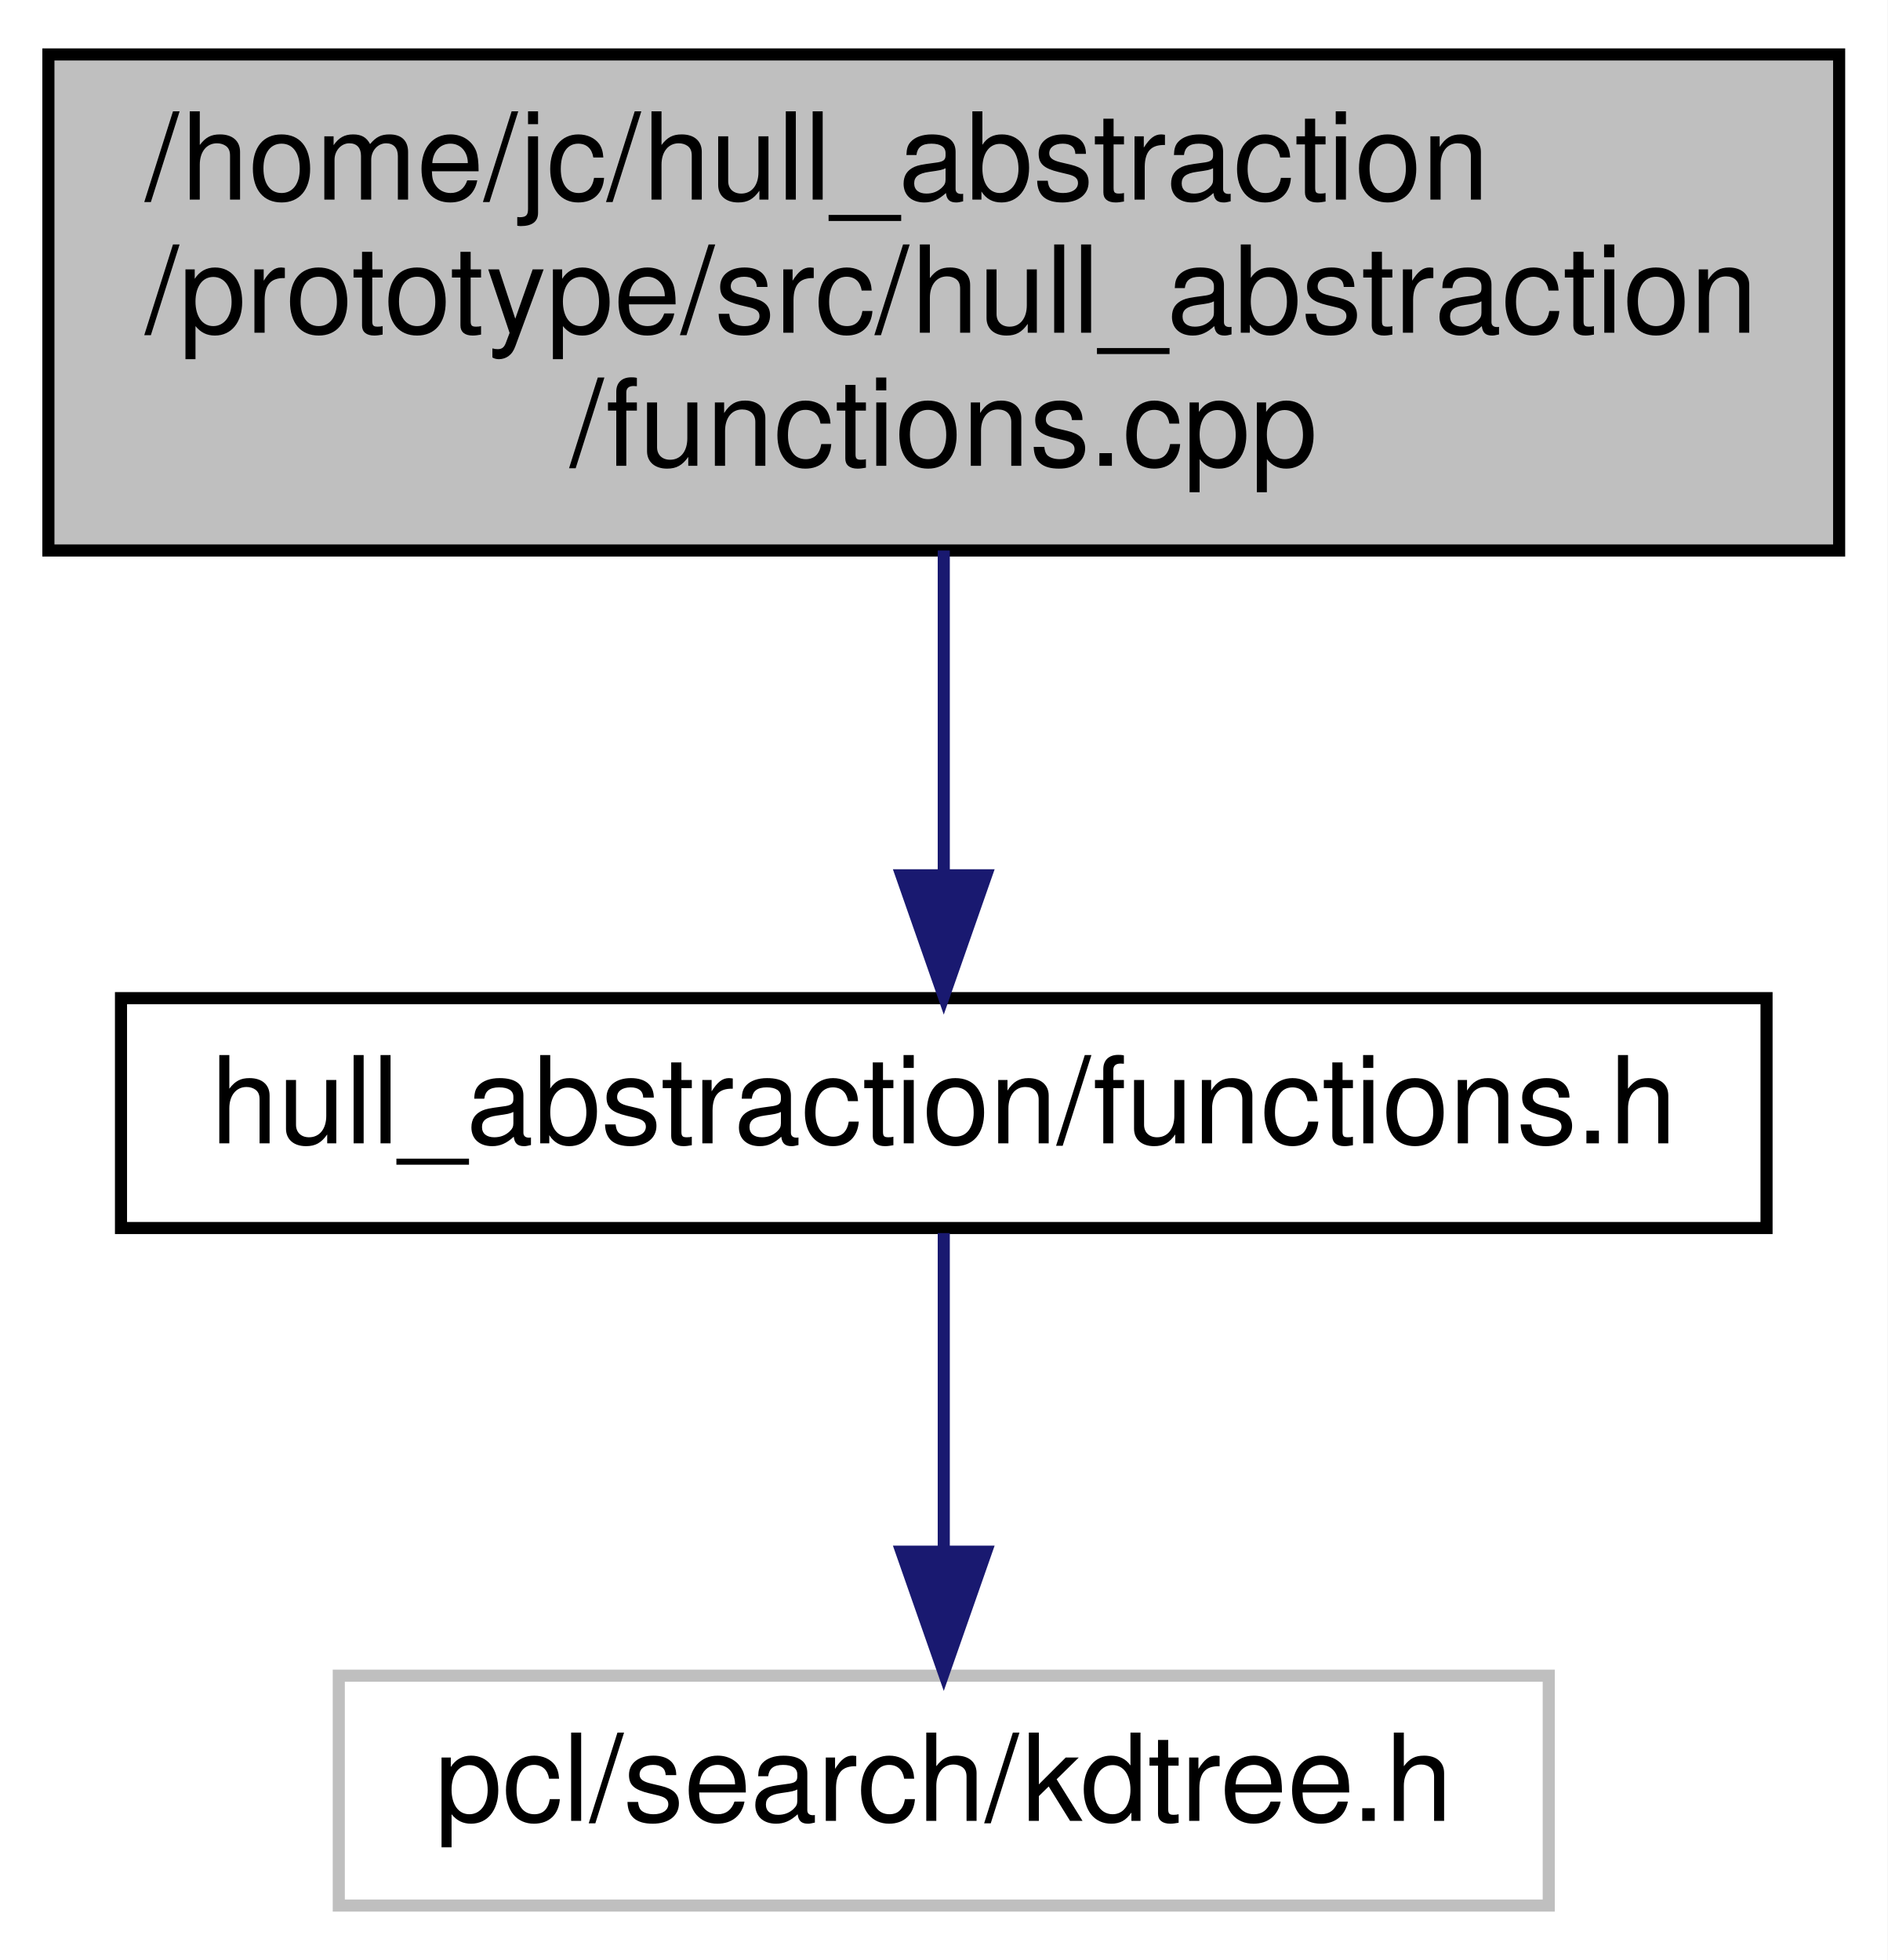
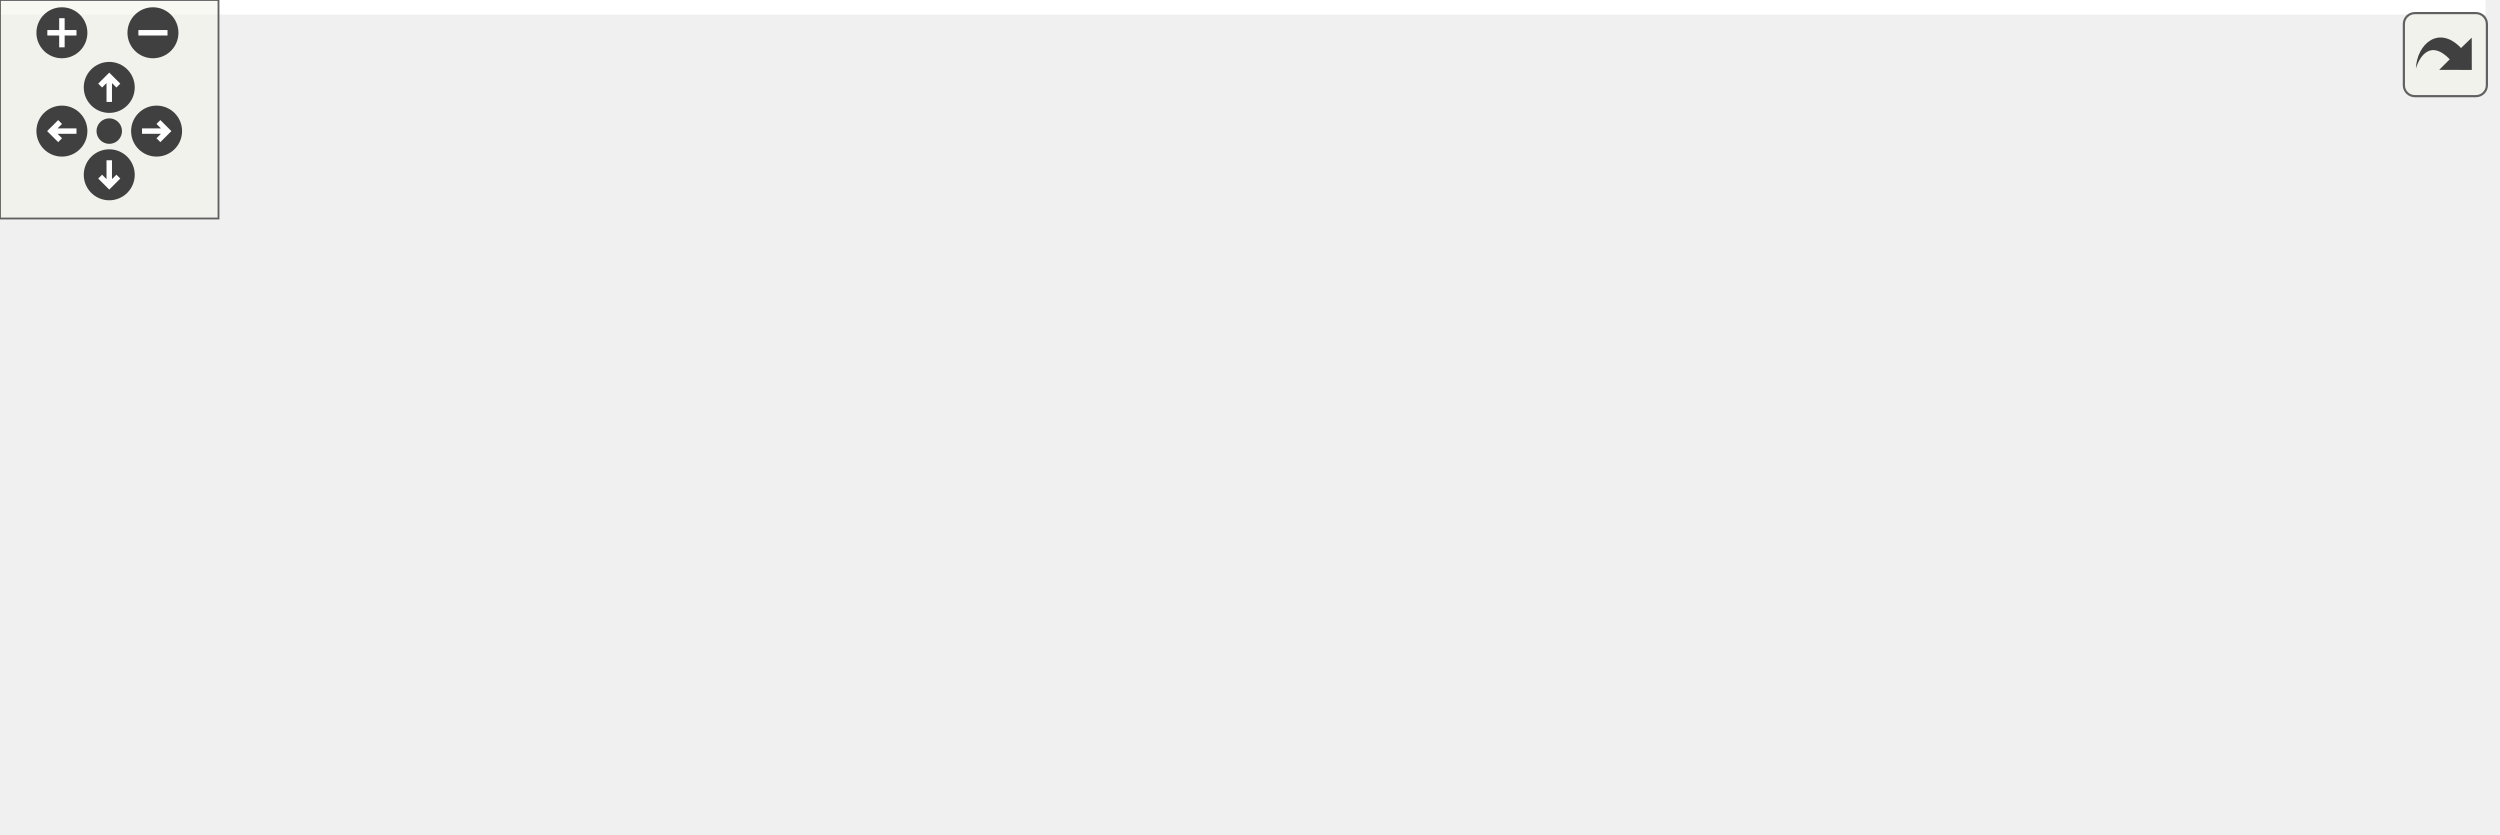
- <svg xmlns="http://www.w3.org/2000/svg" xmlns:xlink="http://www.w3.org/1999/xlink" width="156pt" height="162pt" viewBox="0.00 0.00 156.00 162.00">
-   <g id="graph0" class="graph" transform="scale(1 1) rotate(0) translate(4 158)">
-     <polygon fill="white" stroke="none" points="-4,4 -4,-158 152,-158 152,4 -4,4" />
-     <g id="node1" class="node">
-       <polygon fill="#bfbfbf" stroke="black" points="0,-112.5 0,-153.5 148,-153.5 148,-112.5 0,-112.5" />
-       <text text-anchor="start" x="8" y="-141.5" font-family="Helvetica,sans-Serif" font-size="10.00">/home/jc/hull_abstraction</text>
-       <text text-anchor="start" x="8" y="-130.5" font-family="Helvetica,sans-Serif" font-size="10.00">/prototype/src/hull_abstraction</text>
-       <text text-anchor="middle" x="74" y="-119.5" font-family="Helvetica,sans-Serif" font-size="10.00">/functions.cpp</text>
+ <svg xmlns="http://www.w3.org/2000/svg" xmlns:xlink="http://www.w3.org/1999/xlink" id="main" version="1.1" xml:space="preserve">
+   <style type="text/css">
+ .edge:hover path { stroke: red; }
+ .edge:hover polygon { stroke: red; fill: red; }
+ </style>
+   <defs>
+     <circle id="rim" cx="0" cy="0" r="7" />
+     <circle id="rim2" cx="0" cy="0" r="3.5" />
+     <g id="zoomPlus">
+       <use xlink:href="#rim" fill="#404040">
+         <set attributeName="fill" to="#808080" begin="zoomplus.mouseover" end="zoomplus.mouseout" />
+       </use>
+       <path d="M-4,0h8M0,-4v8" fill="none" stroke="white" stroke-width="1.5" pointer-events="none" />
    </g>
-     <g id="node2" class="node">
-       <g id="a_node2">
-         <a xlink:href="functions_8h.html" target="_top" xlink:title="hull_abstraction/functions.h">
-           <polygon fill="white" stroke="black" points="6,-56.5 6,-75.5 142,-75.5 142,-56.5 6,-56.5" />
-           <text text-anchor="middle" x="74" y="-63.5" font-family="Helvetica,sans-Serif" font-size="10.00">hull_abstraction/functions.h</text>
-         </a>
+     <g id="zoomMin">
+       <use xlink:href="#rim" fill="#404040">
+         <set attributeName="fill" to="#808080" begin="zoomminus.mouseover" end="zoomminus.mouseout" />
+       </use>
+       <path d="M-4,0h8" fill="none" stroke="white" stroke-width="1.5" pointer-events="none" />
+     </g>
+     <g id="dirArrow">
+       <path fill="none" stroke="white" stroke-width="1.5" d="M0,-3.0v7 M-2.5,-0.5L0,-3.0L2.5,-0.5" />
+     </g>
+     <g id="resetDef">
+       <use xlink:href="#rim2" fill="#404040">
+         <set attributeName="fill" to="#808080" begin="reset.mouseover" end="reset.mouseout" />
+       </use>
+     </g>
+   </defs>
+   <svg id="graph" class="graph">
+     <g id="viewport">
+       <polygon fill="white" stroke="none" points="-4,4 -4,-169 682.5,-169 682.5,4 -4,4" />
+       <g id="node1" class="node">
+         <polygon fill="#bfbfbf" stroke="black" points="165.5,-123.5 165.5,-164.5 313.5,-164.5 313.5,-123.5 165.5,-123.5" />
+         <text text-anchor="start" x="173.5" y="-152.5" font-family="Helvetica,sans-Serif" font-size="10.00">/home/jc/hull_abstraction</text>
+         <text text-anchor="start" x="173.5" y="-141.5" font-family="Helvetica,sans-Serif" font-size="10.00">/prototype/src/hull_abstraction</text>
+         <text text-anchor="middle" x="239.5" y="-130.5" font-family="Helvetica,sans-Serif" font-size="10.00">/functions.cpp</text>
+       </g>
+       <g id="node2" class="node">
+         <g id="a_node2">
+           <a xlink:href="functions_8h.html" target="_top" xlink:title="hull_abstraction/functions.h">
+             <polygon fill="white" stroke="black" points="171.5,-67.5 171.5,-86.5 307.5,-86.5 307.5,-67.5 171.5,-67.5" />
+             <text text-anchor="middle" x="239.5" y="-74.5" font-family="Helvetica,sans-Serif" font-size="10.00">hull_abstraction/functions.h</text>
+           </a>
+         </g>
+       </g>
+       <g id="edge1" class="edge">
+         <path fill="none" stroke="midnightblue" d="M239.5,-123.498C239.5,-115.065 239.5,-105.235 239.5,-96.874" />
+         <polygon fill="midnightblue" stroke="midnightblue" points="243,-96.653 239.5,-86.653 236,-96.653 243,-96.653" />
+       </g>
+       <g id="node3" class="node">
+         <polygon fill="white" stroke="#bfbfbf" points="0,-6 0,-25 47,-25 47,-6 0,-6" />
+         <text text-anchor="middle" x="23.5" y="-13" font-family="Helvetica,sans-Serif" font-size="10.00">math.h</text>
+       </g>
+       <g id="edge2" class="edge">
+         <path fill="none" stroke="midnightblue" d="M195.631,-67.443C158.174,-59.61 103.121,-46.842 56.5,-31 54.634,-30.366 52.727,-29.668 50.818,-28.932" />
+         <polygon fill="midnightblue" stroke="midnightblue" points="52.011,-25.638 41.432,-25.051 49.336,-32.107 52.011,-25.638" />
+       </g>
+       <g id="node4" class="node">
+         <polygon fill="white" stroke="#bfbfbf" points="65.5,-6 65.5,-25 109.5,-25 109.5,-6 65.5,-6" />
+         <text text-anchor="middle" x="87.5" y="-13" font-family="Helvetica,sans-Serif" font-size="10.00">time.h</text>
+       </g>
+       <g id="edge3" class="edge">
+         <path fill="none" stroke="midnightblue" d="M214.705,-67.446C190.084,-58.795 151.368,-44.772 118.5,-31 117.13,-30.426 115.732,-29.826 114.324,-29.21" />
+         <polygon fill="midnightblue" stroke="midnightblue" points="115.647,-25.967 105.094,-25.032 112.761,-32.344 115.647,-25.967" />
+       </g>
+       <g id="node5" class="node">
+         <polygon fill="white" stroke="#bfbfbf" points="127.5,-6 127.5,-25 175.5,-25 175.5,-6 127.5,-6" />
+         <text text-anchor="middle" x="151.5" y="-13" font-family="Helvetica,sans-Serif" font-size="10.00">stdlib.h</text>
+       </g>
+       <g id="edge4" class="edge">
+         <path fill="none" stroke="midnightblue" d="M226.892,-67.475C212.777,-57.931 189.669,-42.307 172.751,-30.868" />
+         <polygon fill="midnightblue" stroke="midnightblue" points="174.329,-27.711 164.085,-25.009 170.409,-33.51 174.329,-27.711" />
+       </g>
+       <g id="node6" class="node">
+         <polygon fill="white" stroke="#bfbfbf" points="194,-6 194,-25 285,-25 285,-6 194,-6" />
+         <text text-anchor="middle" x="239.5" y="-13" font-family="Helvetica,sans-Serif" font-size="10.00">pcl/point_types.h</text>
+       </g>
+       <g id="edge5" class="edge">
+         <path fill="none" stroke="midnightblue" d="M239.5,-67.475C239.5,-59.08 239.5,-45.981 239.5,-35.163" />
+         <polygon fill="midnightblue" stroke="midnightblue" points="243,-35.009 239.5,-25.009 236,-35.009 243,-35.009" />
+       </g>
+       <g id="node7" class="node">
+         <polygon fill="white" stroke="#bfbfbf" points="303,-6 303,-25 416,-25 416,-6 303,-6" />
+         <text text-anchor="middle" x="359.5" y="-13" font-family="Helvetica,sans-Serif" font-size="10.00">pcl/PCLPointCloud2.h</text>
+       </g>
+       <g id="edge6" class="edge">
+         <path fill="none" stroke="midnightblue" d="M256.693,-67.475C276.743,-57.534 310.099,-40.995 333.36,-29.461" />
+         <polygon fill="midnightblue" stroke="midnightblue" points="334.934,-32.587 342.339,-25.009 331.825,-26.316 334.934,-32.587" />
+       </g>
+       <g id="node8" class="node">
+         <polygon fill="white" stroke="#bfbfbf" points="434.5,-6 434.5,-25 558.5,-25 558.5,-6 434.5,-6" />
+         <text text-anchor="middle" x="496.5" y="-13" font-family="Helvetica,sans-Serif" font-size="10.00">pcl/features/normal_3d.h</text>
+       </g>
+       <g id="edge7" class="edge">
+         <path fill="none" stroke="midnightblue" d="M276.322,-67.475C322.029,-56.893 400.025,-38.836 449.866,-27.297" />
+         <polygon fill="midnightblue" stroke="midnightblue" points="450.794,-30.674 459.746,-25.009 449.215,-23.855 450.794,-30.674" />
+       </g>
+       <g id="node9" class="node">
+         <polygon fill="white" stroke="#bfbfbf" points="576.5,-0.5 576.5,-30.5 678.5,-30.5 678.5,-0.5 576.5,-0.5" />
+         <text text-anchor="start" x="584.5" y="-18.5" font-family="Helvetica,sans-Serif" font-size="10.00">pcl/visualization/pcl</text>
+         <text text-anchor="middle" x="627.5" y="-7.5" font-family="Helvetica,sans-Serif" font-size="10.00">_visualizer.h</text>
+       </g>
+       <g id="edge8" class="edge">
+         <path fill="none" stroke="midnightblue" d="M307.668,-68.677C371.961,-61.31 471.196,-48.755 566.126,-31.149" />
+         <polygon fill="midnightblue" stroke="midnightblue" points="567.004,-34.545 576.187,-29.261 565.713,-27.665 567.004,-34.545" />
      </g>
    </g>
-     <g id="edge1" class="edge">
-       <path fill="none" stroke="midnightblue" d="M74,-112.498C74,-104.065 74,-94.235 74,-85.874" />
-       <polygon fill="midnightblue" stroke="midnightblue" points="77.5,-85.653 74,-75.653 70.5,-85.653 77.5,-85.653" />
+   </svg>
+   <g id="navigator" transform="translate(0 0)" fill="#404254">
+     <rect fill="#f2f5e9" fill-opacity="0.5" stroke="#606060" stroke-width=".5" x="0" y="0" width="60" height="60" />
+     <use id="zoomplus" xlink:href="#zoomPlus" x="17" y="9" />
+     <use id="zoomminus" xlink:href="#zoomMin" x="42" y="9" />
+     <use id="reset" xlink:href="#resetDef" x="30" y="36" />
+     <g id="arrowUp" xlink:href="#dirArrow" transform="translate(30 24)">
+       <use xlink:href="#rim" fill="#404040">
+         <set attributeName="fill" to="#808080" begin="arrowUp.mouseover" end="arrowUp.mouseout" />
+       </use>
+       <path fill="none" stroke="white" stroke-width="1.5" d="M0,-3.0v7 M-2.5,-0.5L0,-3.0L2.5,-0.5" />
    </g>
-     <g id="node3" class="node">
-       <polygon fill="white" stroke="#bfbfbf" points="24,-0.5 24,-19.5 124,-19.5 124,-0.5 24,-0.5" />
-       <text text-anchor="middle" x="74" y="-7.5" font-family="Helvetica,sans-Serif" font-size="10.00">pcl/search/kdtree.h</text>
+     <g id="arrowRight" xlink:href="#dirArrow" transform="rotate(90) translate(36 -43)">
+       <use xlink:href="#rim" fill="#404040">
+         <set attributeName="fill" to="#808080" begin="arrowRight.mouseover" end="arrowRight.mouseout" />
+       </use>
+       <path fill="none" stroke="white" stroke-width="1.5" d="M0,-3.0v7 M-2.5,-0.5L0,-3.0L2.5,-0.5" />
    </g>
-     <g id="edge2" class="edge">
-       <path fill="none" stroke="midnightblue" d="M74,-56.083C74,-49.006 74,-38.861 74,-29.986" />
-       <polygon fill="midnightblue" stroke="midnightblue" points="77.5,-29.751 74,-19.751 70.5,-29.751 77.5,-29.751" />
+     <g id="arrowDown" xlink:href="#dirArrow" transform="rotate(180) translate(-30 -48)">
+       <use xlink:href="#rim" fill="#404040">
+         <set attributeName="fill" to="#808080" begin="arrowDown.mouseover" end="arrowDown.mouseout" />
+       </use>
+       <path fill="none" stroke="white" stroke-width="1.5" d="M0,-3.0v7 M-2.5,-0.5L0,-3.0L2.5,-0.5" />
+     </g>
+     <g id="arrowLeft" xlink:href="#dirArrow" transform="rotate(270) translate(-36 17)">
+       <use xlink:href="#rim" fill="#404040">
+         <set attributeName="fill" to="#808080" begin="arrowLeft.mouseover" end="arrowLeft.mouseout" />
+       </use>
+       <path fill="none" stroke="white" stroke-width="1.5" d="M0,-3.0v7 M-2.5,-0.5L0,-3.0L2.5,-0.5" />
    </g>
  </g>
+   <svg viewBox="0 0 15 15" width="100%" height="30px" preserveAspectRatio="xMaxYMin meet">
+     <g id="arrow_out" transform="scale(0.3 0.3)">
+       <a xlink:href="functions_8cpp__incl_org.svg" target="_base">
+         <rect id="button" ry="5" rx="5" y="6" x="6" height="38" width="38" fill="#f2f5e9" fill-opacity="0.5" stroke="#606060" stroke-width="1.0" />
+         <path id="arrow" d="M 11.5,31.437 C 11.94,20.098 22.043,11.323 32.159,21.979 L 37.069,17.246 C 37.069,17.246 37.088,32 37.088,32 L 22.16,31.978 C 22.16,31.978 26.998,27.14 26.998,27.14 C 18.529,18.264 13.292,25.23 11.5,31.437 z" style="fill:#404040;" />
+       </a>
+     </g>
+   </svg>
</svg>
